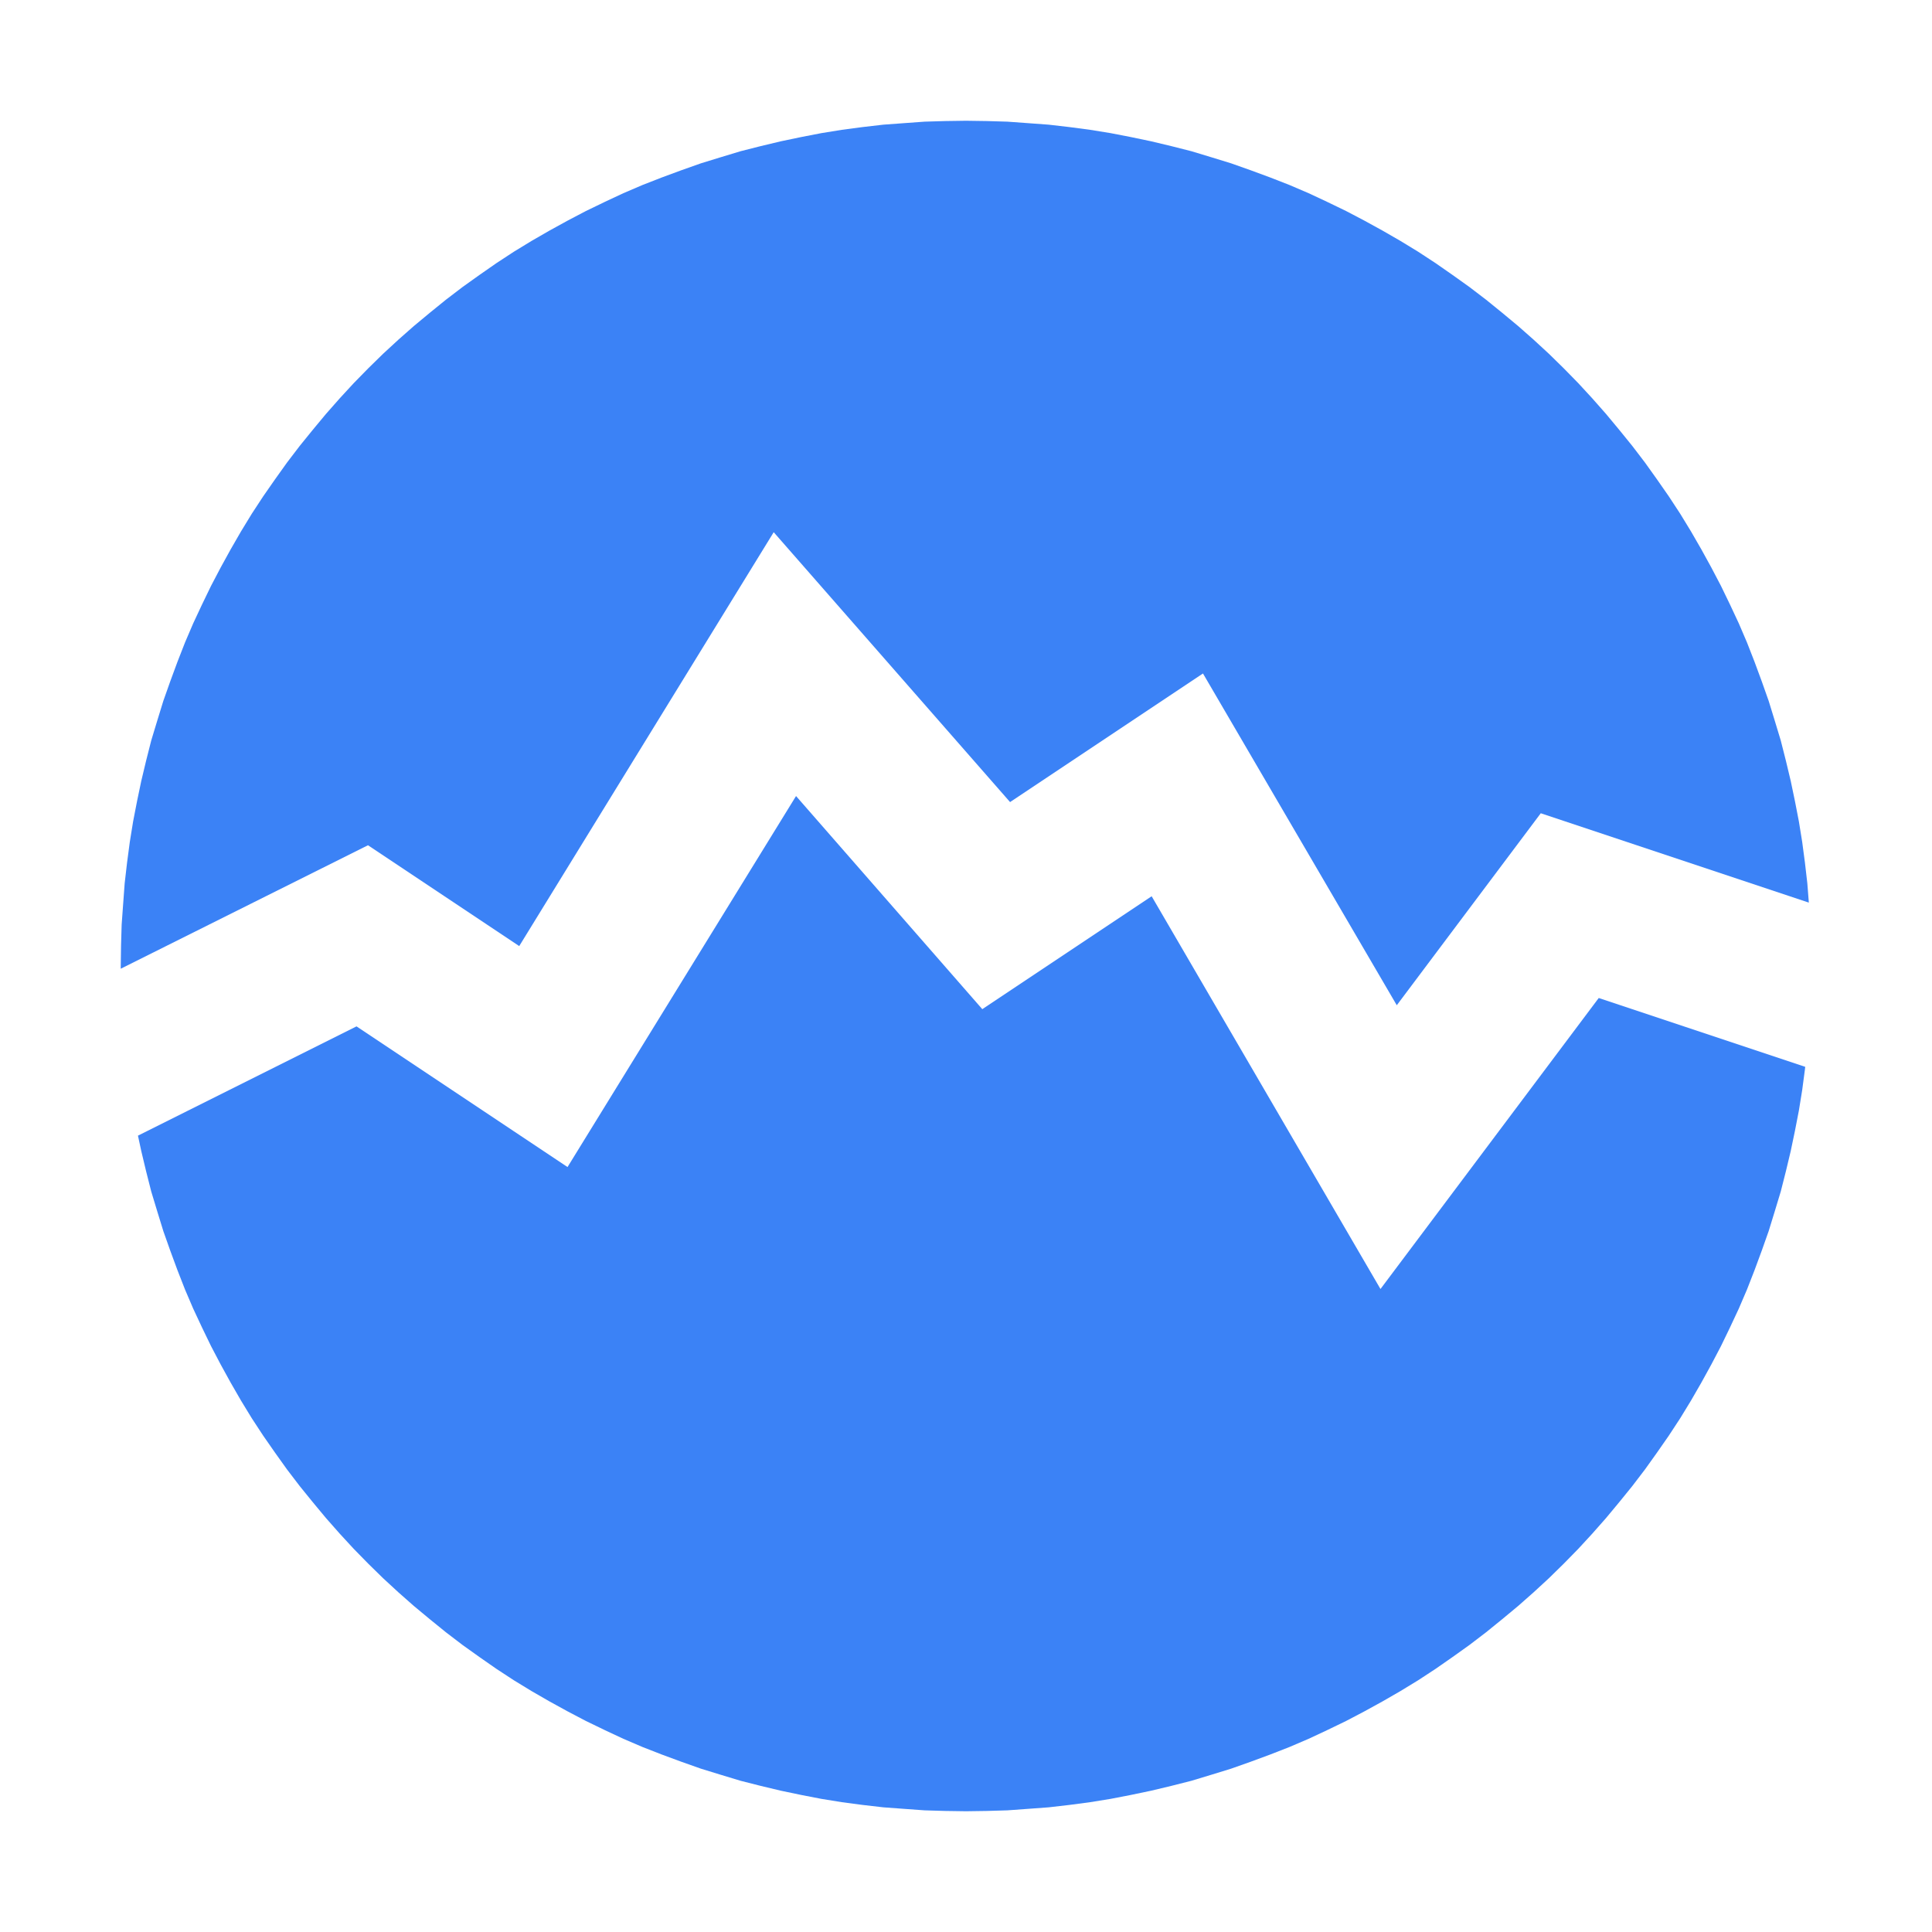
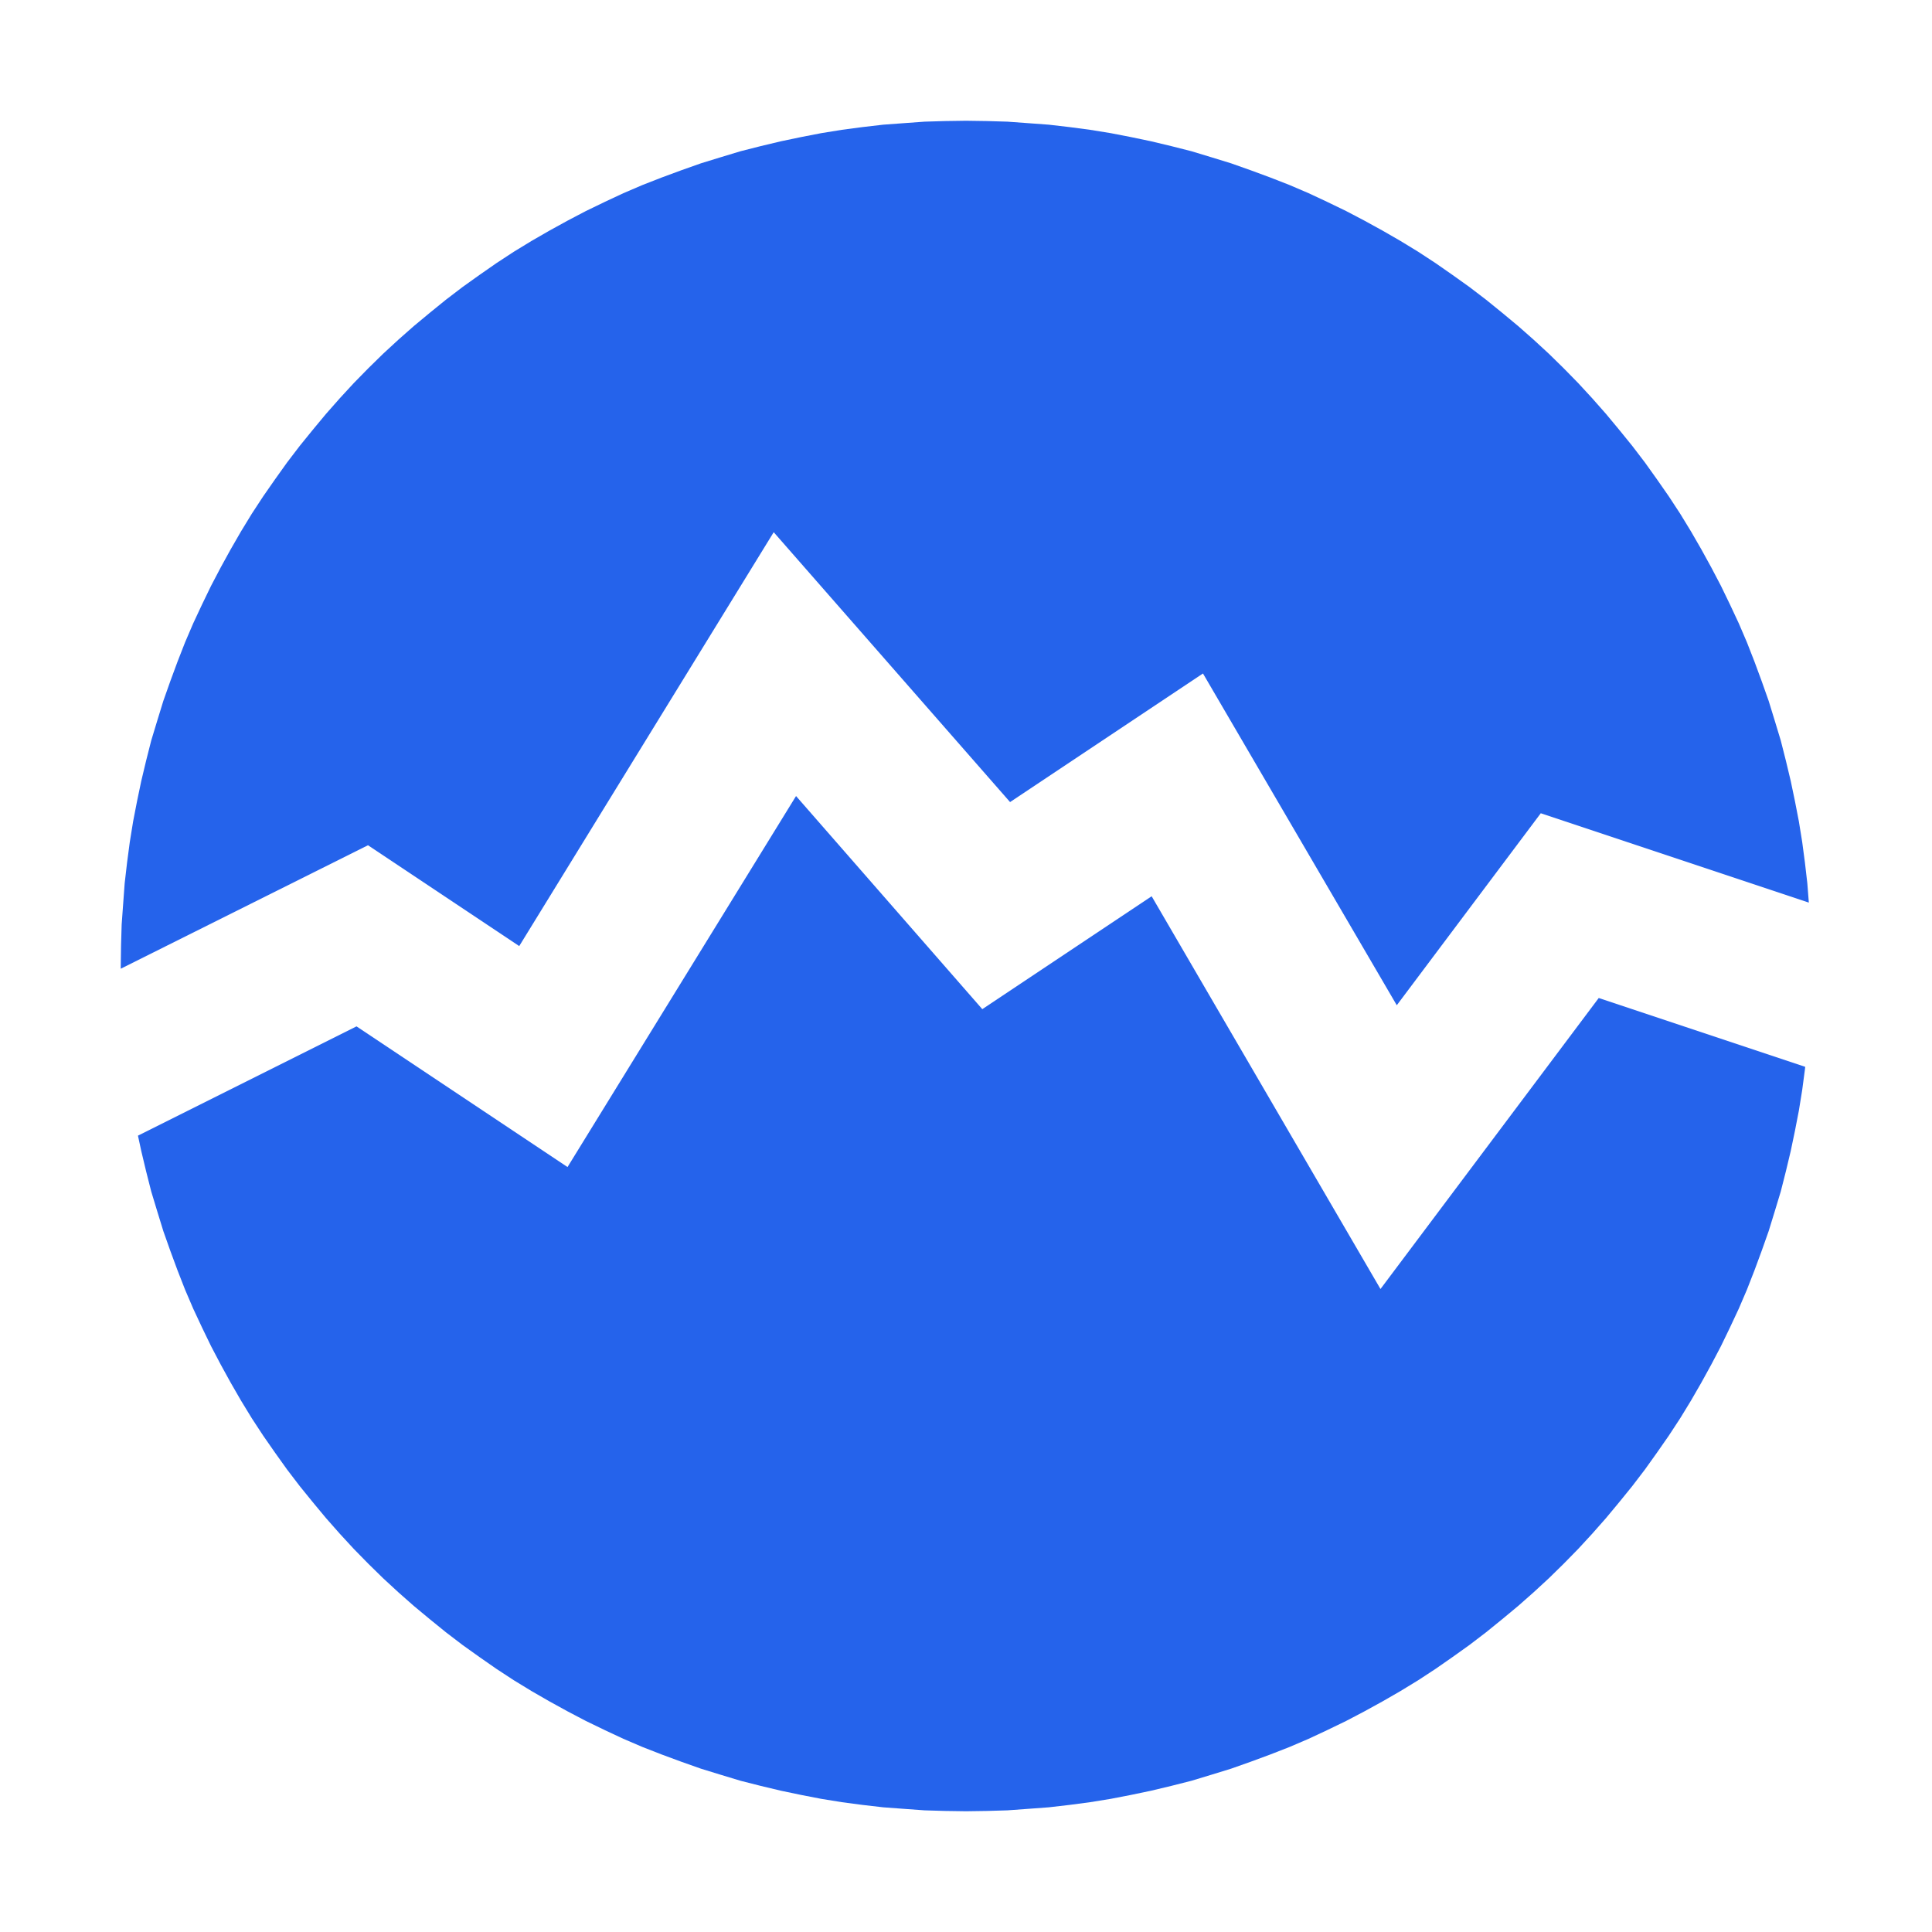
<svg xmlns="http://www.w3.org/2000/svg" viewBox="0 0 64 64" width="64" height="64">
-   <path fill="#3b82f6" d="M59.87,29.26 L59.79,28.57 L59.70,27.89 L59.59,27.21 L59.46,26.54 L59.32,25.87 L59.16,25.20 L58.99,24.53 L58.79,23.87 L58.59,23.22 L58.36,22.57 L58.12,21.92 L57.87,21.28 L57.60,20.65 L57.31,20.03 L57.01,19.41 L56.69,18.80 L56.36,18.20 L56.02,17.61 L55.66,17.02 L55.28,16.44 L54.89,15.88 L54.49,15.32 L54.07,14.77 L53.64,14.24 L53.20,13.71 L52.75,13.20 L52.28,12.69 L51.80,12.20 L51.31,11.72 L50.80,11.25 L50.29,10.80 L49.76,10.36 L49.23,9.93 L48.68,9.51 L48.12,9.11 L47.56,8.72 L46.98,8.34 L46.39,7.98 L45.80,7.64 L45.20,7.31 L44.59,6.99 L43.97,6.69 L43.35,6.40 L42.72,6.13 L42.08,5.88 L41.43,5.64 L40.78,5.41 L40.13,5.21 L39.47,5.01 L38.80,4.84 L38.13,4.68 L37.46,4.54 L36.79,4.41 L36.11,4.30 L35.43,4.21 L34.74,4.13 L34.06,4.08 L33.37,4.03 L32.69,4.01 L32.00,4.00 L31.31,4.01 L30.63,4.03 L29.94,4.08 L29.26,4.13 L28.57,4.21 L27.89,4.30 L27.21,4.41 L26.54,4.54 L25.87,4.68 L25.20,4.84 L24.53,5.01 L23.87,5.21 L23.22,5.41 L22.57,5.64 L21.92,5.88 L21.28,6.13 L20.65,6.40 L20.03,6.69 L19.41,6.99 L18.80,7.31 L18.20,7.64 L17.61,7.98 L17.02,8.34 L16.44,8.72 L15.88,9.11 L15.32,9.51 L14.77,9.93 L14.24,10.36 L13.71,10.80 L13.20,11.25 L12.69,11.72 L12.20,12.20 L11.72,12.69 L11.25,13.20 L10.80,13.71 L10.36,14.24 L9.93,14.77 L9.51,15.32 L9.11,15.88 L8.72,16.44 L8.34,17.02 L7.98,17.61 L7.64,18.20 L7.31,18.80 L6.99,19.41 L6.69,20.03 L6.40,20.65 L6.13,21.28 L5.88,21.92 L5.64,22.57 L5.41,23.22 L5.21,23.87 L5.01,24.53 L4.84,25.20 L4.68,25.87 L4.54,26.54 L4.41,27.21 L4.30,27.89 L4.21,28.57 L4.13,29.26 L4.08,29.94 L4.03,30.63 L4.01,31.31 L4.00,32.00 L4.00,32.09 L12.19,28.00 L17.20,31.34 L25.63,17.63 L33.46,26.57 L39.85,22.31 L46.27,33.30 L51.04,26.94 L59.92,29.90Z M4.68,38.13 L4.84,38.80 L5.01,39.47 L5.21,40.13 L5.41,40.78 L5.64,41.43 L5.88,42.08 L6.13,42.72 L6.40,43.35 L6.69,43.97 L6.99,44.59 L7.31,45.20 L7.64,45.80 L7.98,46.39 L8.34,46.98 L8.72,47.56 L9.11,48.12 L9.51,48.68 L9.93,49.23 L10.36,49.76 L10.80,50.29 L11.25,50.80 L11.72,51.31 L12.20,51.80 L12.69,52.28 L13.20,52.75 L13.71,53.20 L14.24,53.64 L14.77,54.07 L15.32,54.49 L15.88,54.89 L16.44,55.28 L17.02,55.66 L17.61,56.02 L18.20,56.36 L18.80,56.69 L19.41,57.01 L20.03,57.31 L20.65,57.60 L21.28,57.87 L21.92,58.12 L22.57,58.36 L23.22,58.59 L23.87,58.79 L24.53,58.99 L25.20,59.16 L25.87,59.32 L26.54,59.46 L27.21,59.59 L27.89,59.70 L28.57,59.79 L29.26,59.87 L29.94,59.92 L30.63,59.97 L31.31,59.99 L32.00,60.00 L32.69,59.99 L33.37,59.97 L34.06,59.92 L34.74,59.87 L35.43,59.79 L36.11,59.70 L36.79,59.59 L37.46,59.46 L38.13,59.32 L38.80,59.16 L39.47,58.99 L40.13,58.79 L40.78,58.59 L41.43,58.36 L42.08,58.12 L42.72,57.87 L43.35,57.60 L43.97,57.31 L44.59,57.01 L45.20,56.69 L45.80,56.36 L46.39,56.02 L46.98,55.66 L47.56,55.28 L48.12,54.89 L48.68,54.49 L49.23,54.07 L49.76,53.64 L50.29,53.20 L50.80,52.75 L51.31,52.28 L51.80,51.80 L52.28,51.31 L52.75,50.80 L53.20,50.29 L53.64,49.76 L54.07,49.23 L54.49,48.68 L54.89,48.12 L55.28,47.56 L55.66,46.98 L56.02,46.39 L56.36,45.80 L56.69,45.20 L57.01,44.59 L57.31,43.97 L57.60,43.35 L57.87,42.72 L58.12,42.08 L58.36,41.43 L58.59,40.78 L58.79,40.13 L58.99,39.47 L59.16,38.80 L59.32,38.13 L59.46,37.46 L59.59,36.79 L59.70,36.11 L59.79,35.43 L59.80,35.34 L52.96,33.06 L45.73,42.70 L38.15,29.69 L32.54,33.43 L26.37,26.37 L18.80,38.66 L11.81,34.00 L4.57,37.62Z" />
+   <path fill="#2563eb" d="M59.87,29.26 L59.79,28.57 L59.70,27.89 L59.59,27.21 L59.46,26.54 L59.32,25.87 L59.16,25.20 L58.99,24.53 L58.79,23.87 L58.59,23.22 L58.36,22.57 L58.12,21.92 L57.87,21.28 L57.60,20.65 L57.31,20.03 L57.01,19.41 L56.69,18.80 L56.36,18.20 L56.02,17.61 L55.66,17.02 L55.28,16.44 L54.89,15.88 L54.49,15.32 L54.07,14.77 L53.64,14.24 L53.20,13.71 L52.75,13.20 L52.28,12.69 L51.80,12.20 L51.31,11.72 L50.80,11.25 L50.29,10.80 L49.76,10.36 L49.23,9.93 L48.68,9.51 L48.12,9.11 L47.56,8.72 L46.98,8.34 L46.39,7.98 L45.80,7.64 L45.20,7.31 L44.59,6.99 L43.97,6.69 L43.35,6.40 L42.72,6.13 L42.08,5.88 L41.43,5.64 L40.78,5.41 L40.13,5.21 L39.47,5.01 L38.80,4.84 L38.13,4.68 L37.46,4.54 L36.79,4.41 L36.11,4.30 L35.43,4.21 L34.74,4.13 L34.06,4.08 L33.37,4.03 L32.69,4.01 L32.00,4.00 L31.31,4.01 L30.63,4.03 L29.94,4.08 L29.26,4.13 L28.57,4.21 L27.89,4.30 L27.21,4.41 L26.54,4.54 L25.87,4.68 L25.20,4.84 L24.53,5.01 L23.87,5.21 L23.22,5.41 L22.57,5.64 L21.92,5.88 L21.28,6.13 L20.65,6.40 L20.03,6.69 L19.41,6.99 L18.80,7.31 L18.20,7.64 L17.61,7.98 L17.02,8.34 L16.44,8.72 L15.88,9.11 L15.32,9.51 L14.77,9.93 L14.24,10.36 L13.71,10.80 L13.20,11.25 L12.69,11.72 L12.20,12.20 L11.72,12.69 L11.25,13.20 L10.80,13.71 L10.36,14.24 L9.93,14.77 L9.51,15.32 L9.11,15.88 L8.72,16.44 L8.34,17.02 L7.98,17.61 L7.64,18.20 L7.31,18.80 L6.99,19.41 L6.69,20.03 L6.40,20.65 L6.13,21.28 L5.88,21.92 L5.64,22.57 L5.41,23.22 L5.21,23.87 L5.01,24.53 L4.84,25.20 L4.68,25.87 L4.54,26.54 L4.41,27.21 L4.30,27.89 L4.21,28.57 L4.13,29.26 L4.08,29.94 L4.03,30.63 L4.01,31.31 L4.00,32.00 L4.00,32.09 L12.19,28.00 L17.20,31.34 L25.63,17.63 L33.46,26.57 L39.85,22.31 L46.27,33.30 L51.04,26.94 L59.92,29.90Z M4.68,38.13 L4.84,38.80 L5.01,39.47 L5.21,40.13 L5.41,40.78 L5.64,41.43 L5.88,42.08 L6.13,42.72 L6.40,43.35 L6.69,43.97 L6.99,44.59 L7.31,45.20 L7.64,45.80 L7.98,46.39 L8.34,46.98 L8.72,47.56 L9.11,48.12 L9.51,48.68 L9.93,49.23 L10.36,49.76 L10.80,50.29 L11.25,50.80 L11.72,51.31 L12.20,51.80 L12.69,52.28 L13.20,52.75 L13.71,53.20 L14.24,53.64 L14.77,54.07 L15.32,54.49 L15.88,54.89 L16.44,55.28 L17.02,55.66 L17.61,56.02 L18.20,56.36 L18.80,56.69 L19.41,57.01 L20.03,57.31 L20.65,57.60 L21.28,57.87 L21.92,58.12 L22.57,58.36 L23.22,58.59 L23.87,58.79 L24.53,58.99 L25.20,59.16 L25.87,59.32 L26.54,59.46 L27.21,59.59 L27.89,59.70 L28.57,59.79 L29.26,59.87 L29.94,59.92 L30.63,59.97 L31.31,59.99 L32.00,60.00 L32.69,59.99 L33.37,59.97 L34.06,59.92 L34.74,59.87 L35.43,59.79 L36.11,59.70 L36.79,59.59 L37.46,59.46 L38.13,59.32 L38.80,59.16 L39.47,58.99 L40.13,58.79 L40.78,58.59 L41.43,58.36 L42.08,58.12 L42.72,57.87 L43.35,57.60 L43.97,57.31 L44.59,57.01 L45.20,56.69 L45.80,56.36 L46.39,56.02 L46.98,55.66 L47.56,55.28 L48.12,54.89 L48.68,54.49 L49.23,54.07 L49.76,53.64 L50.29,53.20 L50.80,52.75 L51.31,52.28 L51.80,51.80 L52.28,51.31 L52.75,50.80 L53.20,50.29 L53.64,49.76 L54.07,49.23 L54.49,48.68 L54.89,48.12 L55.28,47.56 L55.66,46.98 L56.02,46.39 L56.36,45.80 L56.69,45.20 L57.01,44.59 L57.31,43.97 L57.60,43.35 L57.87,42.72 L58.12,42.08 L58.36,41.43 L58.59,40.78 L58.79,40.13 L58.99,39.47 L59.16,38.80 L59.32,38.13 L59.46,37.46 L59.59,36.79 L59.70,36.11 L59.79,35.43 L59.80,35.34 L52.96,33.06 L45.73,42.70 L38.15,29.69 L32.54,33.43 L26.37,26.37 L18.80,38.66 L11.81,34.00 L4.57,37.62Z" />
</svg>
